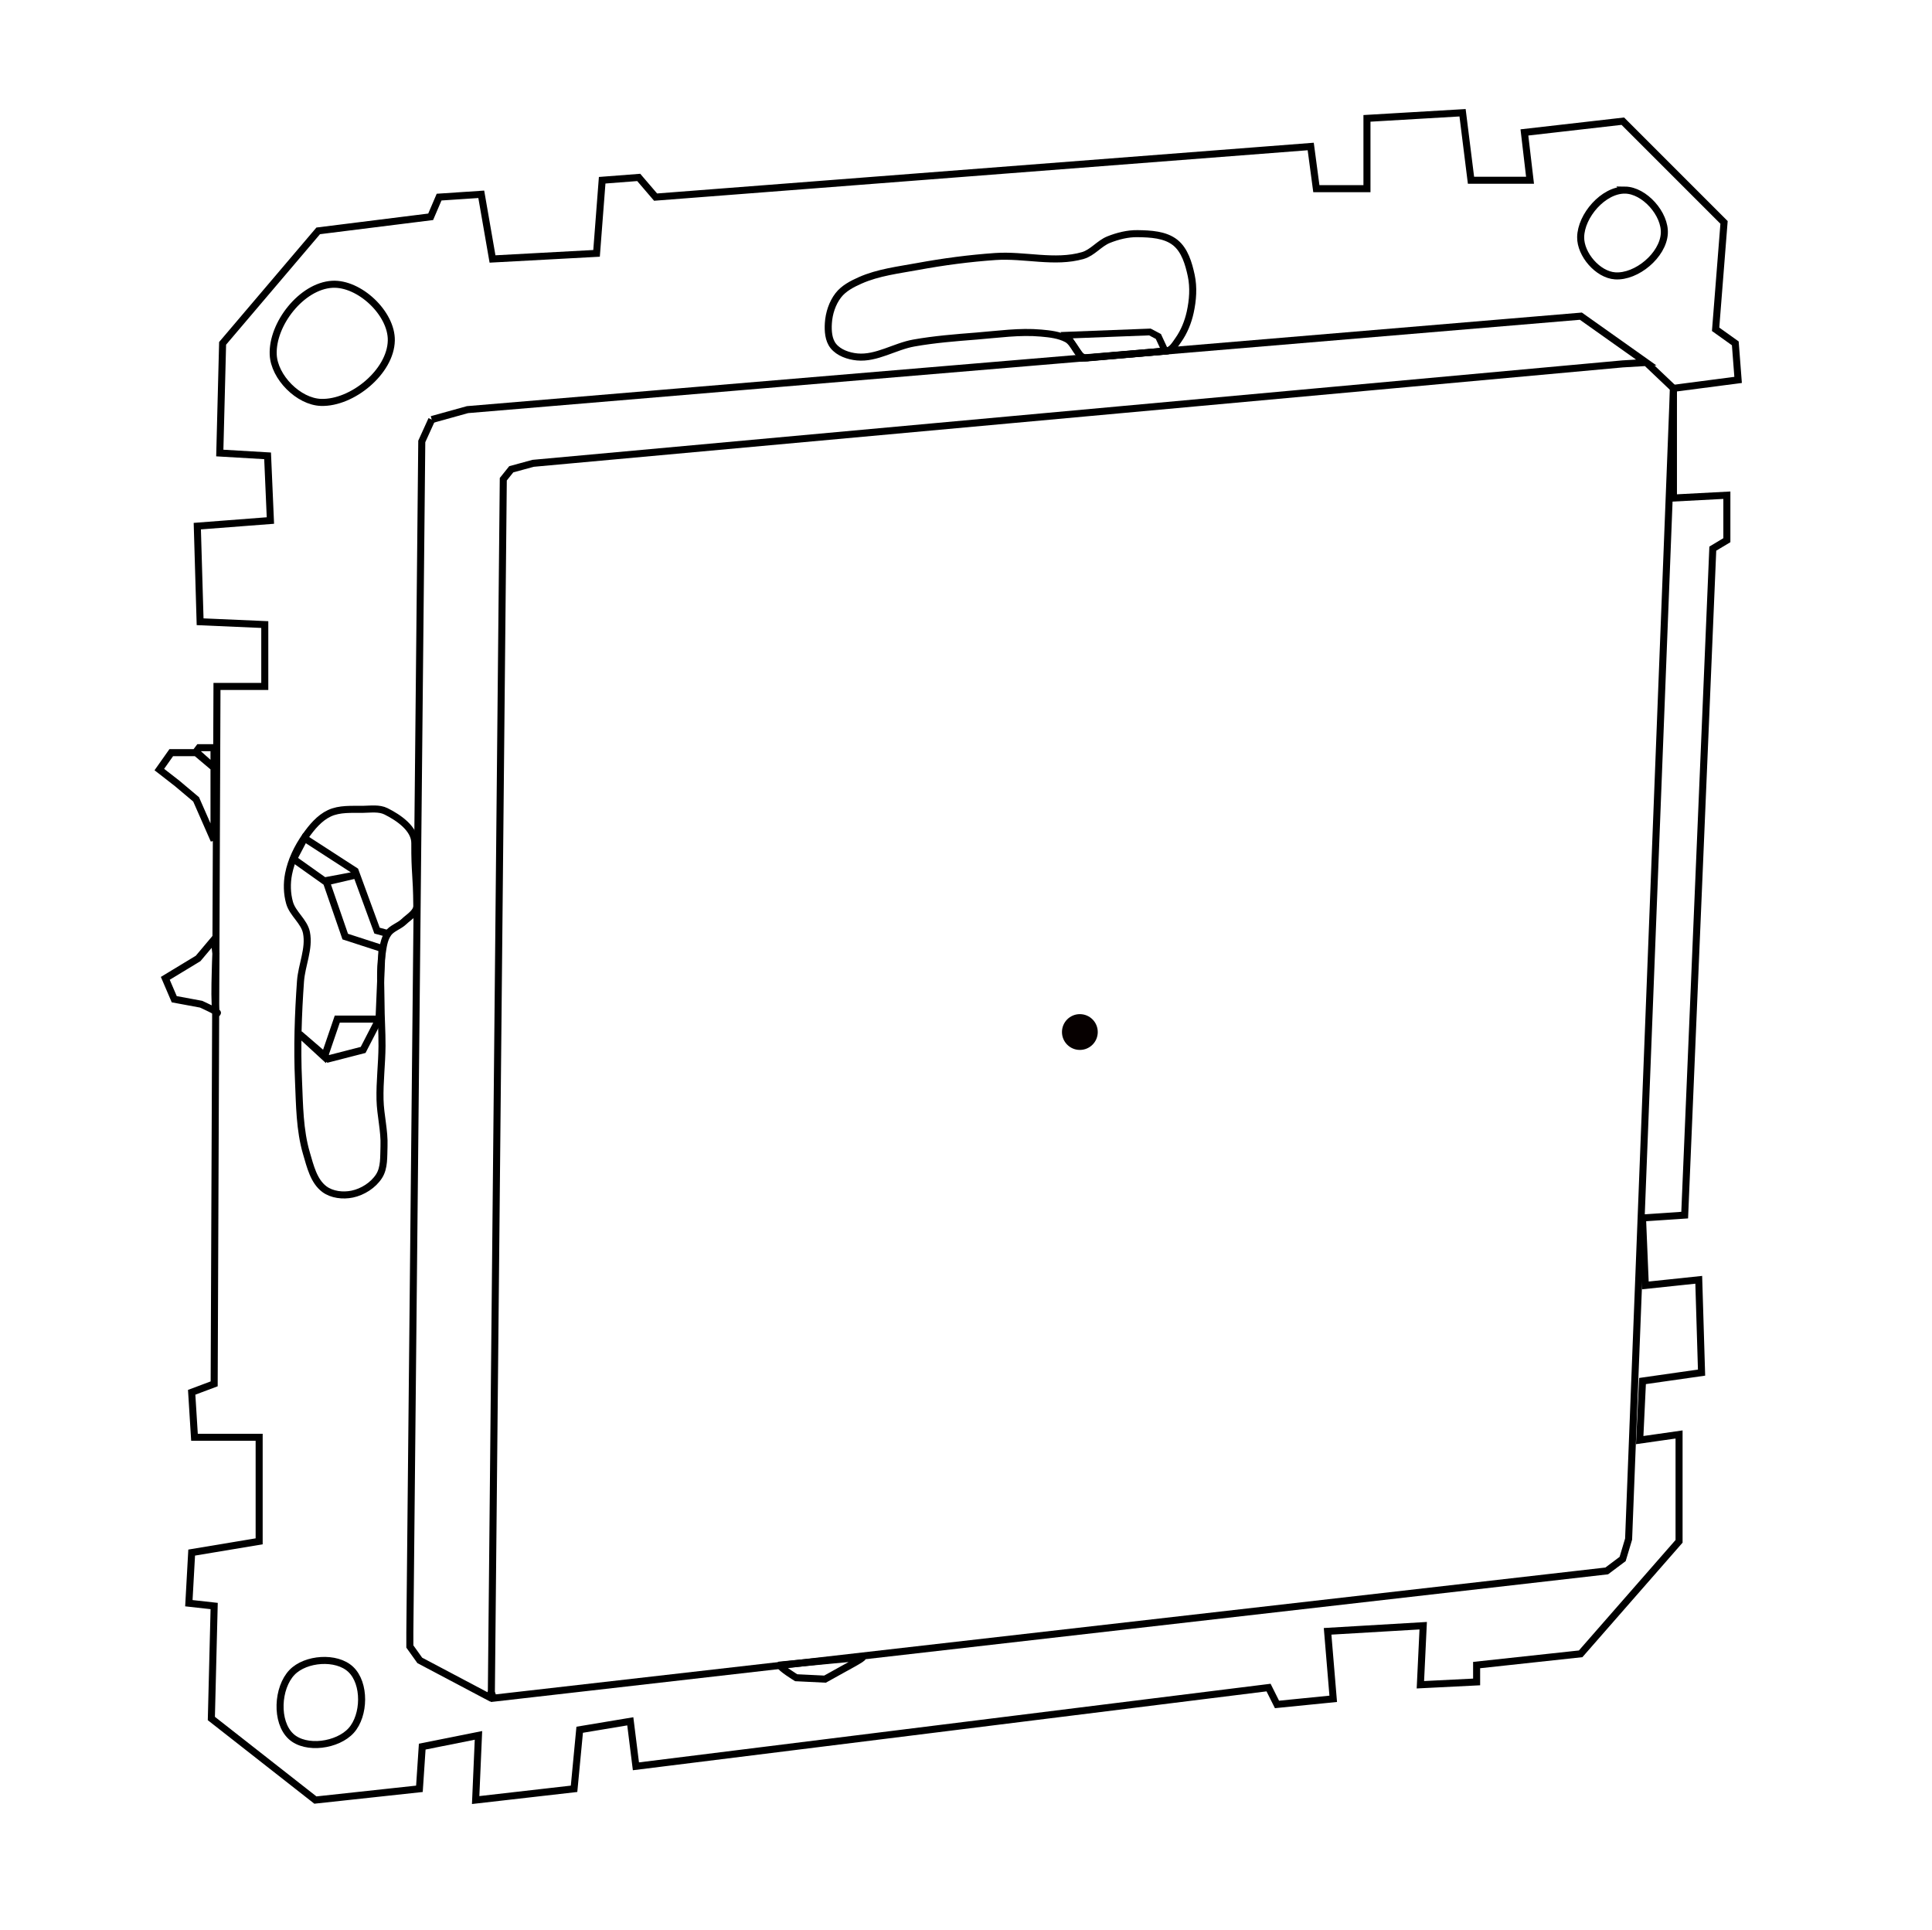
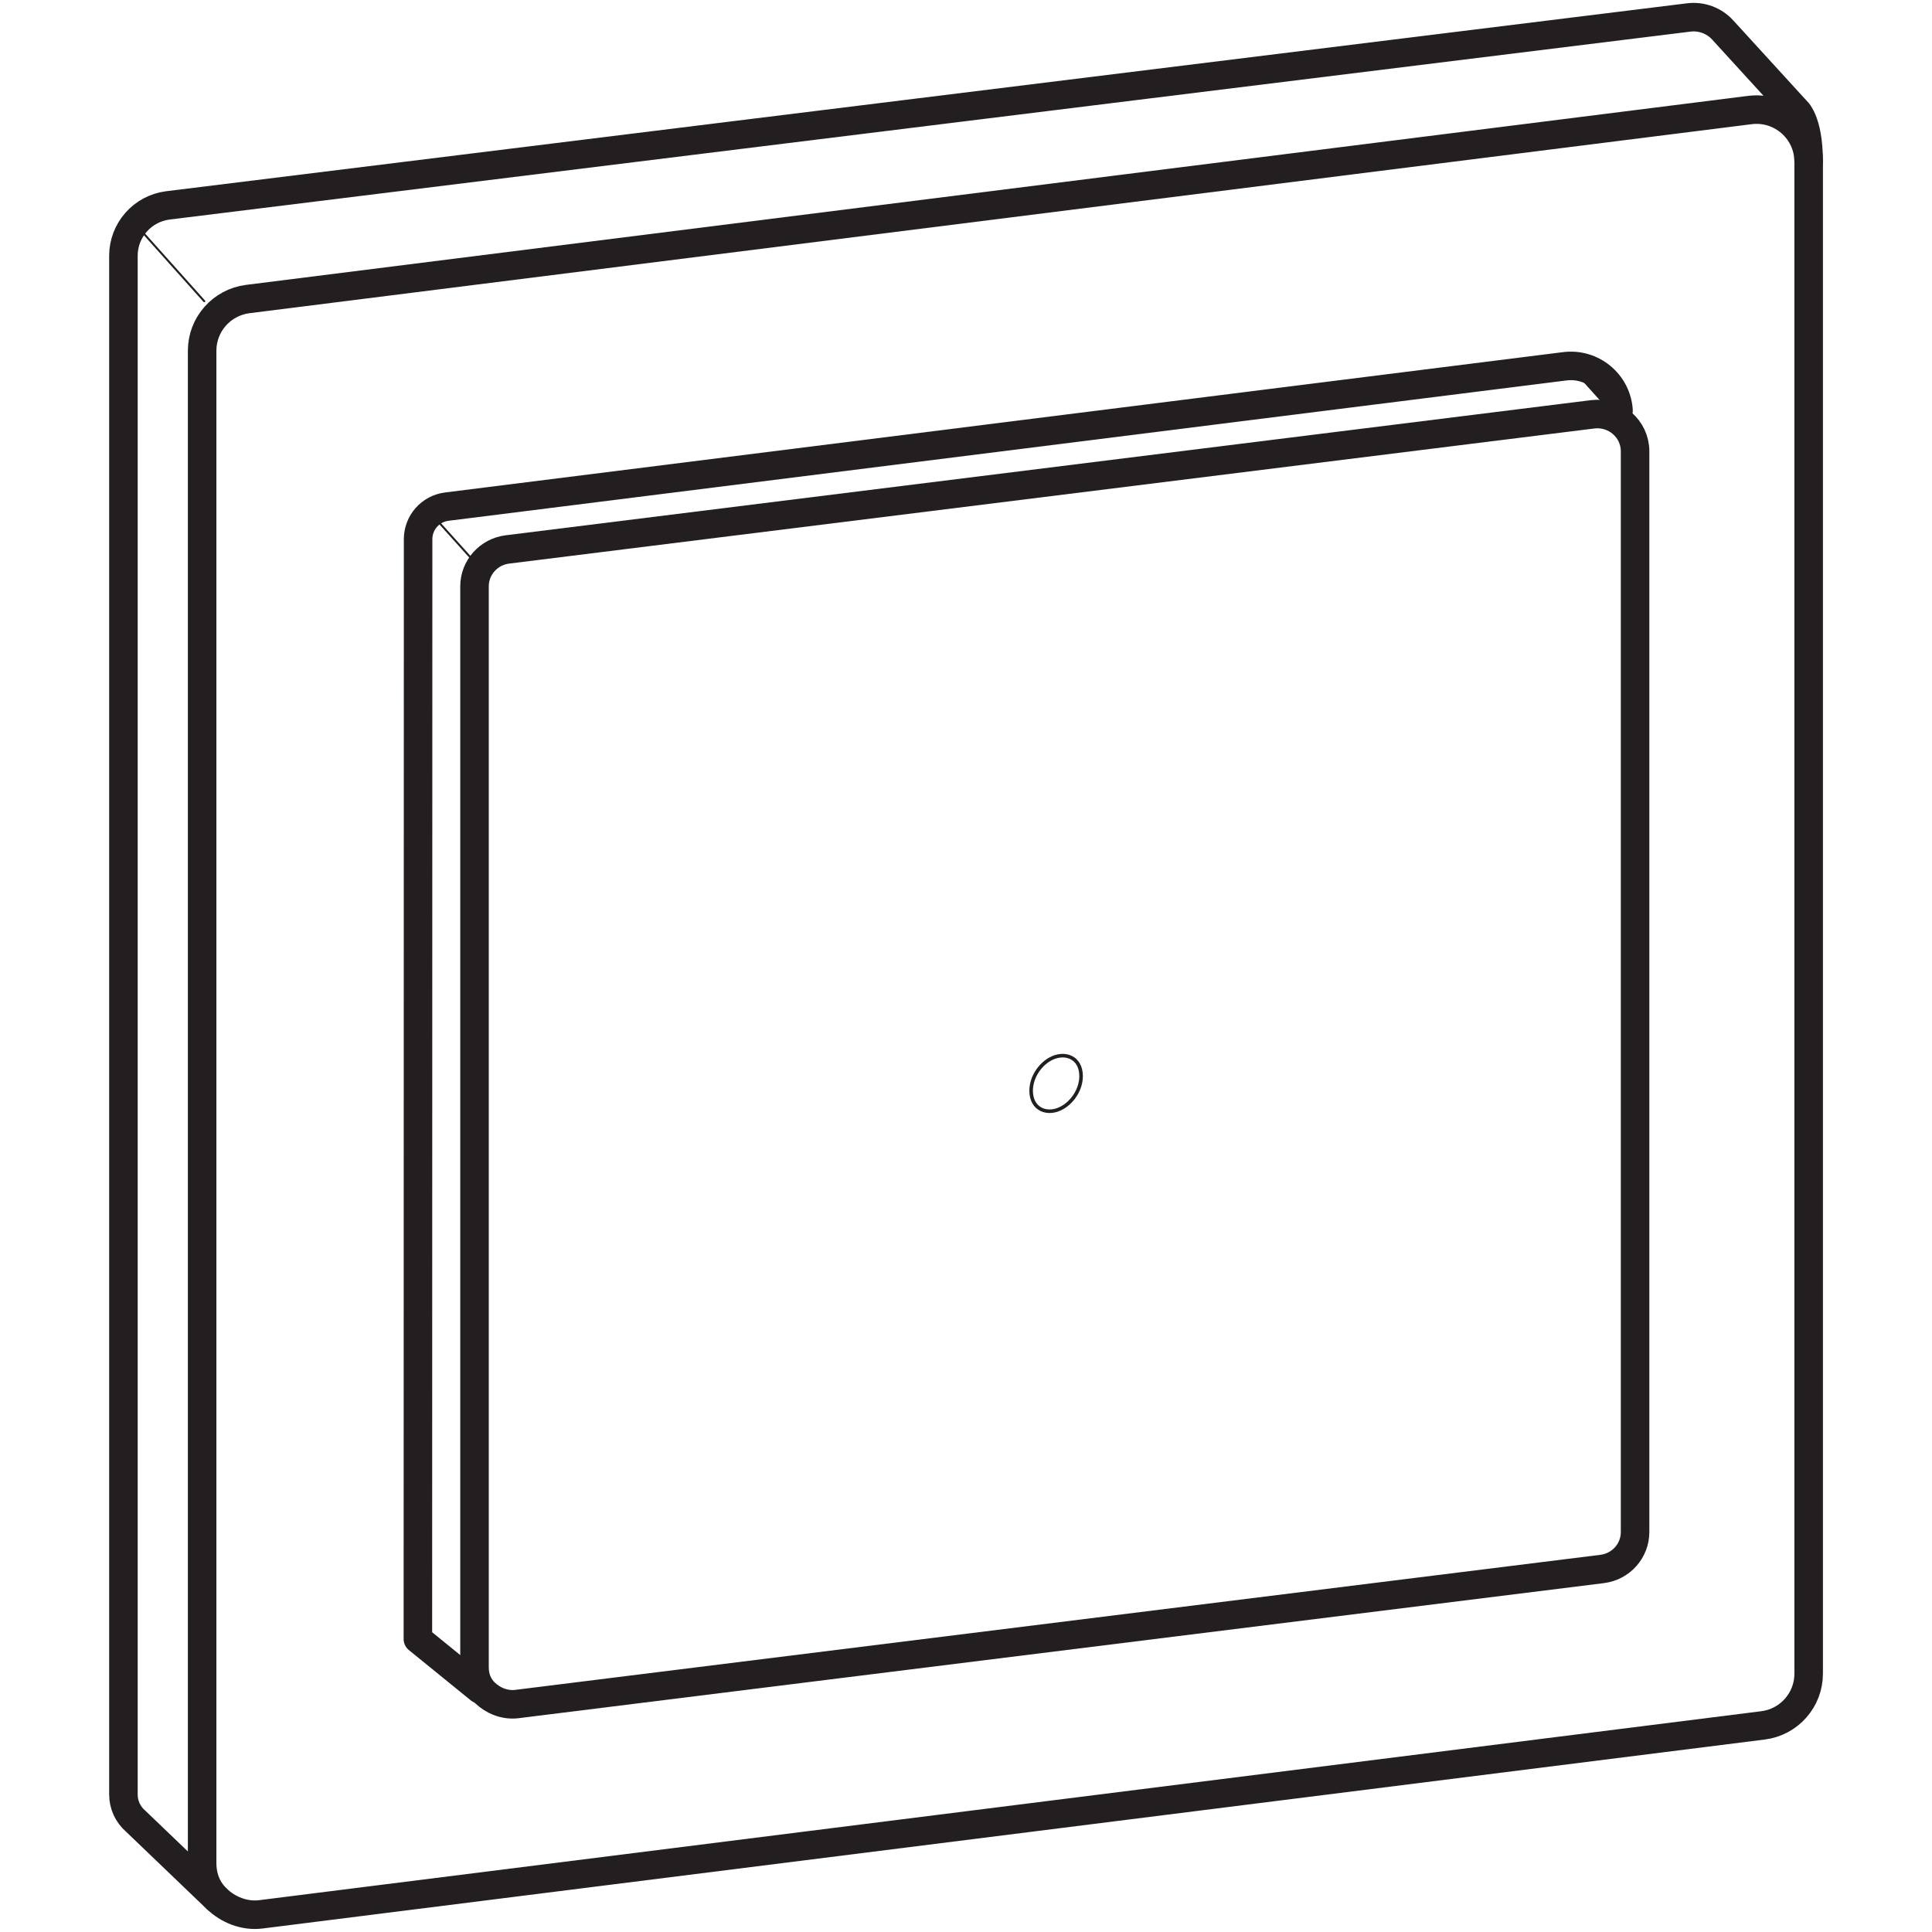
- <svg xmlns="http://www.w3.org/2000/svg" version="1.1" id="Layer_1" x="0px" y="0px" viewBox="0 0 667 666" style="enable-background:new 0 0 667 666;" xml:space="preserve">
-   <defs id="defs317">
-     <marker orient="auto" refY="0" refX="0" id="Arrow1Send" style="overflow:visible">
-       <path id="path4714" d="M 0,0 5,-5 -12.5,0 5,5 Z" style="fill:#000000;fill-opacity:1;fill-rule:evenodd;stroke:#000000;stroke-width:1pt;stroke-opacity:1" transform="matrix(-0.2,0,0,-0.2,-1.2,0)" />
-     </marker>
-     <clipPath id="clipPath69-0">
-       <path id="path71-2" d="m 409.441,126.252 v -43.63 h 147.796 v 43.63" />
-     </clipPath>
-     <clipPath id="clipPath101-1">
-       <path id="path103-6" d="m 409.441,126.252 v -43.63 h 147.796 v 43.63" />
-     </clipPath>
-   </defs>
-   <style type="text/css" id="style2">
- 	.st0{fill:none;stroke:#000000;stroke-width:2;stroke-linecap:round;stroke-linejoin:round;stroke-miterlimit:10;}
- </style>
-   <path id="path935" d="m 148.684,74.836 -38.828,4.854 -33.004,38.828 -0.971,37.858 16.502,0.971 0.971,22.326 -25.239,1.941 0.971,33.004 22.326,0.971 v 21.356 H 74.91 l -0.971,240.736 -7.766,2.912 0.971,15.531 h 22.326 v 35.916 l -23.297,3.883 -0.971,17.473 8.736,0.971 -0.971,38.828 35.916,28.151 35.916,-3.883 0.971,-14.561 19.414,-3.883 -0.971,22.326 33.975,-3.883 1.941,-20.385 17.473,-2.912 1.941,15.531 218.41,-27.18 2.912,5.824 19.414,-1.941 -1.941,-23.297 33.004,-1.941 -0.971,20.385 19.414,-0.971 v -5.824 l 35.916,-3.883 33.975,-38.828 v -36.887 l -13.59,1.941 0.971,-20.385 20.385,-2.912 -0.971,-32.033 -18.443,1.941 -0.971,-23.297 14.561,-0.971 9.707,-230.059 4.854,-2.912 v -15.531 l -18.444,0.971 v -37.858 l 22.326,-2.912 -0.971,-12.619 -6.795,-4.854 2.912,-36.887 -34.946,-34.946 -33.975,3.883 1.941,16.502 h -20.385 l -2.912,-23.297 -33.004,1.941 v 24.268 h -17.473 l -1.941,-14.561 -226.176,17.473 -5.824,-6.795 -12.619,0.971 -1.941,25.239 -35.916,1.941 -3.883,-22.326 -14.561,0.971 z" style="fill:none;stroke:#000000;stroke-width:2.43px;stroke-linecap:butt;stroke-linejoin:miter;stroke-opacity:1" />
-   <path id="path937" d="m 114.709,98.133 c -10.548,0.587 -20.843,13.713 -20.385,24.268 0.337,7.772 8.727,16.254 16.502,16.502 10.77,0.343 24.056,-10.582 24.268,-21.356 0.185,-9.382 -11.016,-19.935 -20.385,-19.414 z" style="fill:none;stroke:#000000;stroke-width:2.43px;stroke-linecap:butt;stroke-linejoin:miter;stroke-opacity:1" />
-   <path id="path939" d="m 100.825,577.259 c 4.694,-4.862 15.331,-5.666 20.249,-1.03 5.119,4.826 4.874,15.873 0.172,21.107 -4.648,5.174 -15.645,6.768 -20.764,2.059 -5.431,-4.996 -4.782,-16.827 0.343,-22.136 z" style="fill:none;stroke:#000000;stroke-width:2.43px;stroke-linecap:butt;stroke-linejoin:miter;stroke-opacity:1" />
-   <path id="path941" d="m 560.994,65.615 c -7.439,-0.075 -15.189,8.821 -15.289,16.259 -0.08,5.958 5.946,12.947 11.891,13.347 7.441,0.501 16.512,-7.118 16.987,-14.561 0.431,-6.745 -6.832,-14.978 -13.59,-15.046 z" style="fill:none;stroke:#000000;stroke-width:2.43px;stroke-linecap:butt;stroke-linejoin:miter;stroke-opacity:1" />
-   <path id="path943" d="m 373.84,88.202 c 3.355,-0.97 5.677,-4.203 8.923,-5.491 3.149,-1.25 6.565,-2.108 9.953,-2.059 4.467,0.064 9.556,0.294 13.042,3.089 3.273,2.625 4.607,7.224 5.491,11.326 0.892,4.139 0.564,8.562 -0.343,12.698 -0.747,3.404 -2.102,6.767 -4.118,9.61 -1.077,1.519 -2.263,3.613 -4.118,3.775 -27.456,2.402 0,0 -27.456,2.402 -3.144,0.275 -4.084,-5.026 -6.864,-6.521 -2.689,-1.445 -5.883,-1.784 -8.923,-2.059 -7.413,-0.672 -14.887,0.447 -22.308,1.03 -7.229,0.568 -14.482,1.134 -21.622,2.402 -6.611,1.174 -12.878,5.438 -19.562,4.805 -3.007,-0.285 -6.343,-1.422 -8.237,-3.775 -1.688,-2.098 -1.889,-5.207 -1.716,-7.894 0.219,-3.394 1.353,-6.918 3.432,-9.61 1.862,-2.411 4.766,-3.912 7.55,-5.148 6.239,-2.769 13.193,-3.568 19.906,-4.805 8.847,-1.63 17.795,-2.808 26.769,-3.432 10.044,-0.699 20.53,2.454 30.201,-0.343 z" style="fill:none;stroke:#000000;stroke-width:2.43px;stroke-linecap:butt;stroke-linejoin:miter;stroke-opacity:1" />
-   <path id="path945" d="m 368.244,115.7 28.746,-1.106 2.923,1.548 1.949,4.201 0.244,0.884 -28.502,2.432 z" style="fill:none;stroke:#000000;stroke-width:2.324px;stroke-linecap:butt;stroke-linejoin:miter;stroke-opacity:1" />
-   <path id="path947" d="m 149.045,144.829 12.355,-3.432 384.382,-32.261 22.561,15.988 -8.146,0.485 -376.145,34.32 -7.55,2.059 -2.746,3.432 -4.118,418.702 0.686,2.059 384.382,-43.929 5.491,-4.118 2.059,-6.864 15.483,-397.221 -9.396,-8.925" style="fill:none;stroke:#000000;stroke-width:2.43px;stroke-linecap:butt;stroke-linejoin:miter;stroke-opacity:1" />
-   <path d="m 372.829,350.062 a 6.178,6.178 0 0 1 6.159,6.196 6.178,6.178 0 0 1 -6.196,6.159 6.178,6.178 0 0 1 -6.159,-6.196 6.178,6.178 0 0 1 6.195,-6.16 l -0.017,6.178 z" id="path949" style="fill:#060000;fill-opacity:1;fill-rule:evenodd;stroke-width:2.43" />
-   <path id="path951" d="m 149.045,144.829 -3.432,7.55 -4.118,411.152 v 4.805 l 3.432,4.805 23.852,12.613 0.858,-1.63" style="fill:none;stroke:#000000;stroke-width:2.43px;stroke-linecap:butt;stroke-linejoin:miter;stroke-opacity:1" />
-   <path id="path953" d="m 269.295,574.753 c 0,0.971 5.582,4.368 5.582,4.368 l 9.95,0.485 6.552,-3.64 c 0,0 7.28,-3.883 6.31,-3.883 -0.971,0 -28.393,2.669 -28.393,2.669 z" style="fill:none;stroke:#000000;stroke-width:2.43px;stroke-linecap:butt;stroke-linejoin:miter;stroke-opacity:1" />
-   <path id="path955" d="m 133.944,322.263 c 1.297,-1.885 3.842,-2.532 5.491,-4.118 1.7,-1.635 4.482,-3.133 4.462,-5.491 -0.098,-11.294 -0.731,-10.817 -0.686,-21.622 0.019,-4.94 -5.527,-8.786 -9.953,-10.982 -2.366,-1.174 -5.253,-0.727 -7.894,-0.686 -3.916,0.059 -8.126,-0.298 -11.669,1.373 -3.44,1.622 -6.047,4.785 -8.237,7.894 -2.743,3.893 -4.92,8.368 -5.834,13.042 -0.637,3.258 -0.558,6.758 0.343,9.953 1.071,3.796 5.063,6.427 5.834,10.296 1.105,5.538 -1.659,11.183 -2.059,16.817 -0.811,11.413 -1.196,22.889 -0.686,34.32 0.374,8.393 0.372,16.995 2.746,25.053 1.301,4.417 2.49,9.598 6.178,12.355 2.606,1.948 6.424,2.38 9.61,1.716 3.634,-0.758 7.251,-3.06 9.266,-6.178 1.889,-2.922 1.576,-6.819 1.716,-10.296 0.216,-5.392 -1.244,-10.736 -1.373,-16.13 -0.148,-6.18 0.644,-12.351 0.686,-18.533 0.034,-4.92 -0.336,-9.837 -0.343,-14.758 -0.007,-5.607 -0.491,-11.272 0.343,-16.817 0.372,-2.471 0.643,-5.149 2.059,-7.207 z" style="fill:none;stroke:#000000;stroke-width:2.43px;stroke-linecap:butt;stroke-linejoin:miter;stroke-opacity:1" />
-   <path id="path957" d="m 73.884,258.085 h -5.148 l -1.03,1.373 6.521,5.834 -6.521,-5.491 h -8.58 l -4.118,5.834 6.178,4.805 6.521,5.491 6.178,14.071 v -25.053 z" style="fill:none;stroke:#000000;stroke-width:2.43px;stroke-linecap:butt;stroke-linejoin:miter;stroke-opacity:1" />
-   <path id="path959" d="m 73.884,324.322 -5.491,6.521 -11.326,6.864 3.089,7.207 9.266,1.716 c 0,0 6.864,3.089 5.491,3.089 -1.373,0 -0.343,-20.592 -0.343,-20.592 z" style="fill:none;stroke:#000000;stroke-width:2.43px;stroke-linecap:butt;stroke-linejoin:miter;stroke-opacity:1" />
-   <path id="path961" d="m 133.944,322.263 -3.775,-1.03 -7.55,-20.592 -17.503,-11.326 -3.775,7.207 10.639,7.55 10.982,-2.059 -10.296,2.402 6.521,18.876 12.698,4.118 -1.03,24.367 h -14.414 l -4.462,13.042 -8.58,-7.894 9.953,8.58 12.012,-3.089 5.491,-10.639" style="fill:none;stroke:#000000;stroke-width:2.43px;stroke-linecap:butt;stroke-linejoin:miter;stroke-opacity:1" />
+ <svg xmlns="http://www.w3.org/2000/svg" width="512" height="512" version="1.1" viewBox="0 0 135.47 135.47">
+   <g fill="none" stroke="#231f20">
+     <g stroke-linecap="round" stroke-linejoin="round">
+       <g stroke-miterlimit="10">
+         <path d="m15.201 133.15-5.689-5.452c-0.545-0.47-0.858-1.148-0.858-1.866v-107.9c0-1.791 1.336-3.306 3.12-3.531l106.64-13.177c0.886-0.112 1.778 0.217 2.38 0.878l5.131 5.617s0.897 0.67 0.897 3.619v106.02c0 1.841-1.372 3.394-3.203 3.624l-105.33 13.25c-1.158 0.148-2.319-0.338-3.084-1.085z" stroke-width="2px" />
+         <path d="m9.949 16.23 4.373 4.89" stroke-width=".14" />
+         <g stroke-width="2px">
+           <path d="m126.82 11.342c0-2.2-1.928-3.901-4.115-3.627l-105.33 13.253c-1.83 0.232-3.202 1.783-3.202 3.624v106.02c0 1.034 0.351 1.879 1.031 2.538" />
+           <path d="m34.013 118.71c-0.491-0.468-0.741-1.078-0.741-1.814v-75.78c0-1.316 0.99-2.427 2.31-2.59l76.095-9.474c1.58-0.193 2.973 1.019 2.973 2.593v75.78c0 1.313-0.987 2.427-2.311 2.59l-76.098 9.471c-0.837 0.106-1.674-0.243-2.228-0.776z" />
+           <path d="m33.639 118.45-4.337-3.523 0.015-77.122c0-1.163 0.866-2.142 2.021-2.282l78.391-9.84c1.91-0.238 3.629 1.176 3.761 3.094" />
+         </g>
+       </g>
+       <path d="m33.339 39.476-2.758-3.066" stroke-width=".14" />
+       <path d="m114.26 30.193-3.991-4.438" stroke-width=".25" />
+     </g>
+     <path d="m72.302 76.482c5e-3 1.349 1.184 1.755 2.177 1.189 0.726-0.401 1.326-1.287 1.326-2.21 0-1.355-1.184-1.753-2.174-1.197-0.729 0.406-1.329 1.287-1.329 2.218z" stroke-width=".25" />
+   </g>
</svg>
